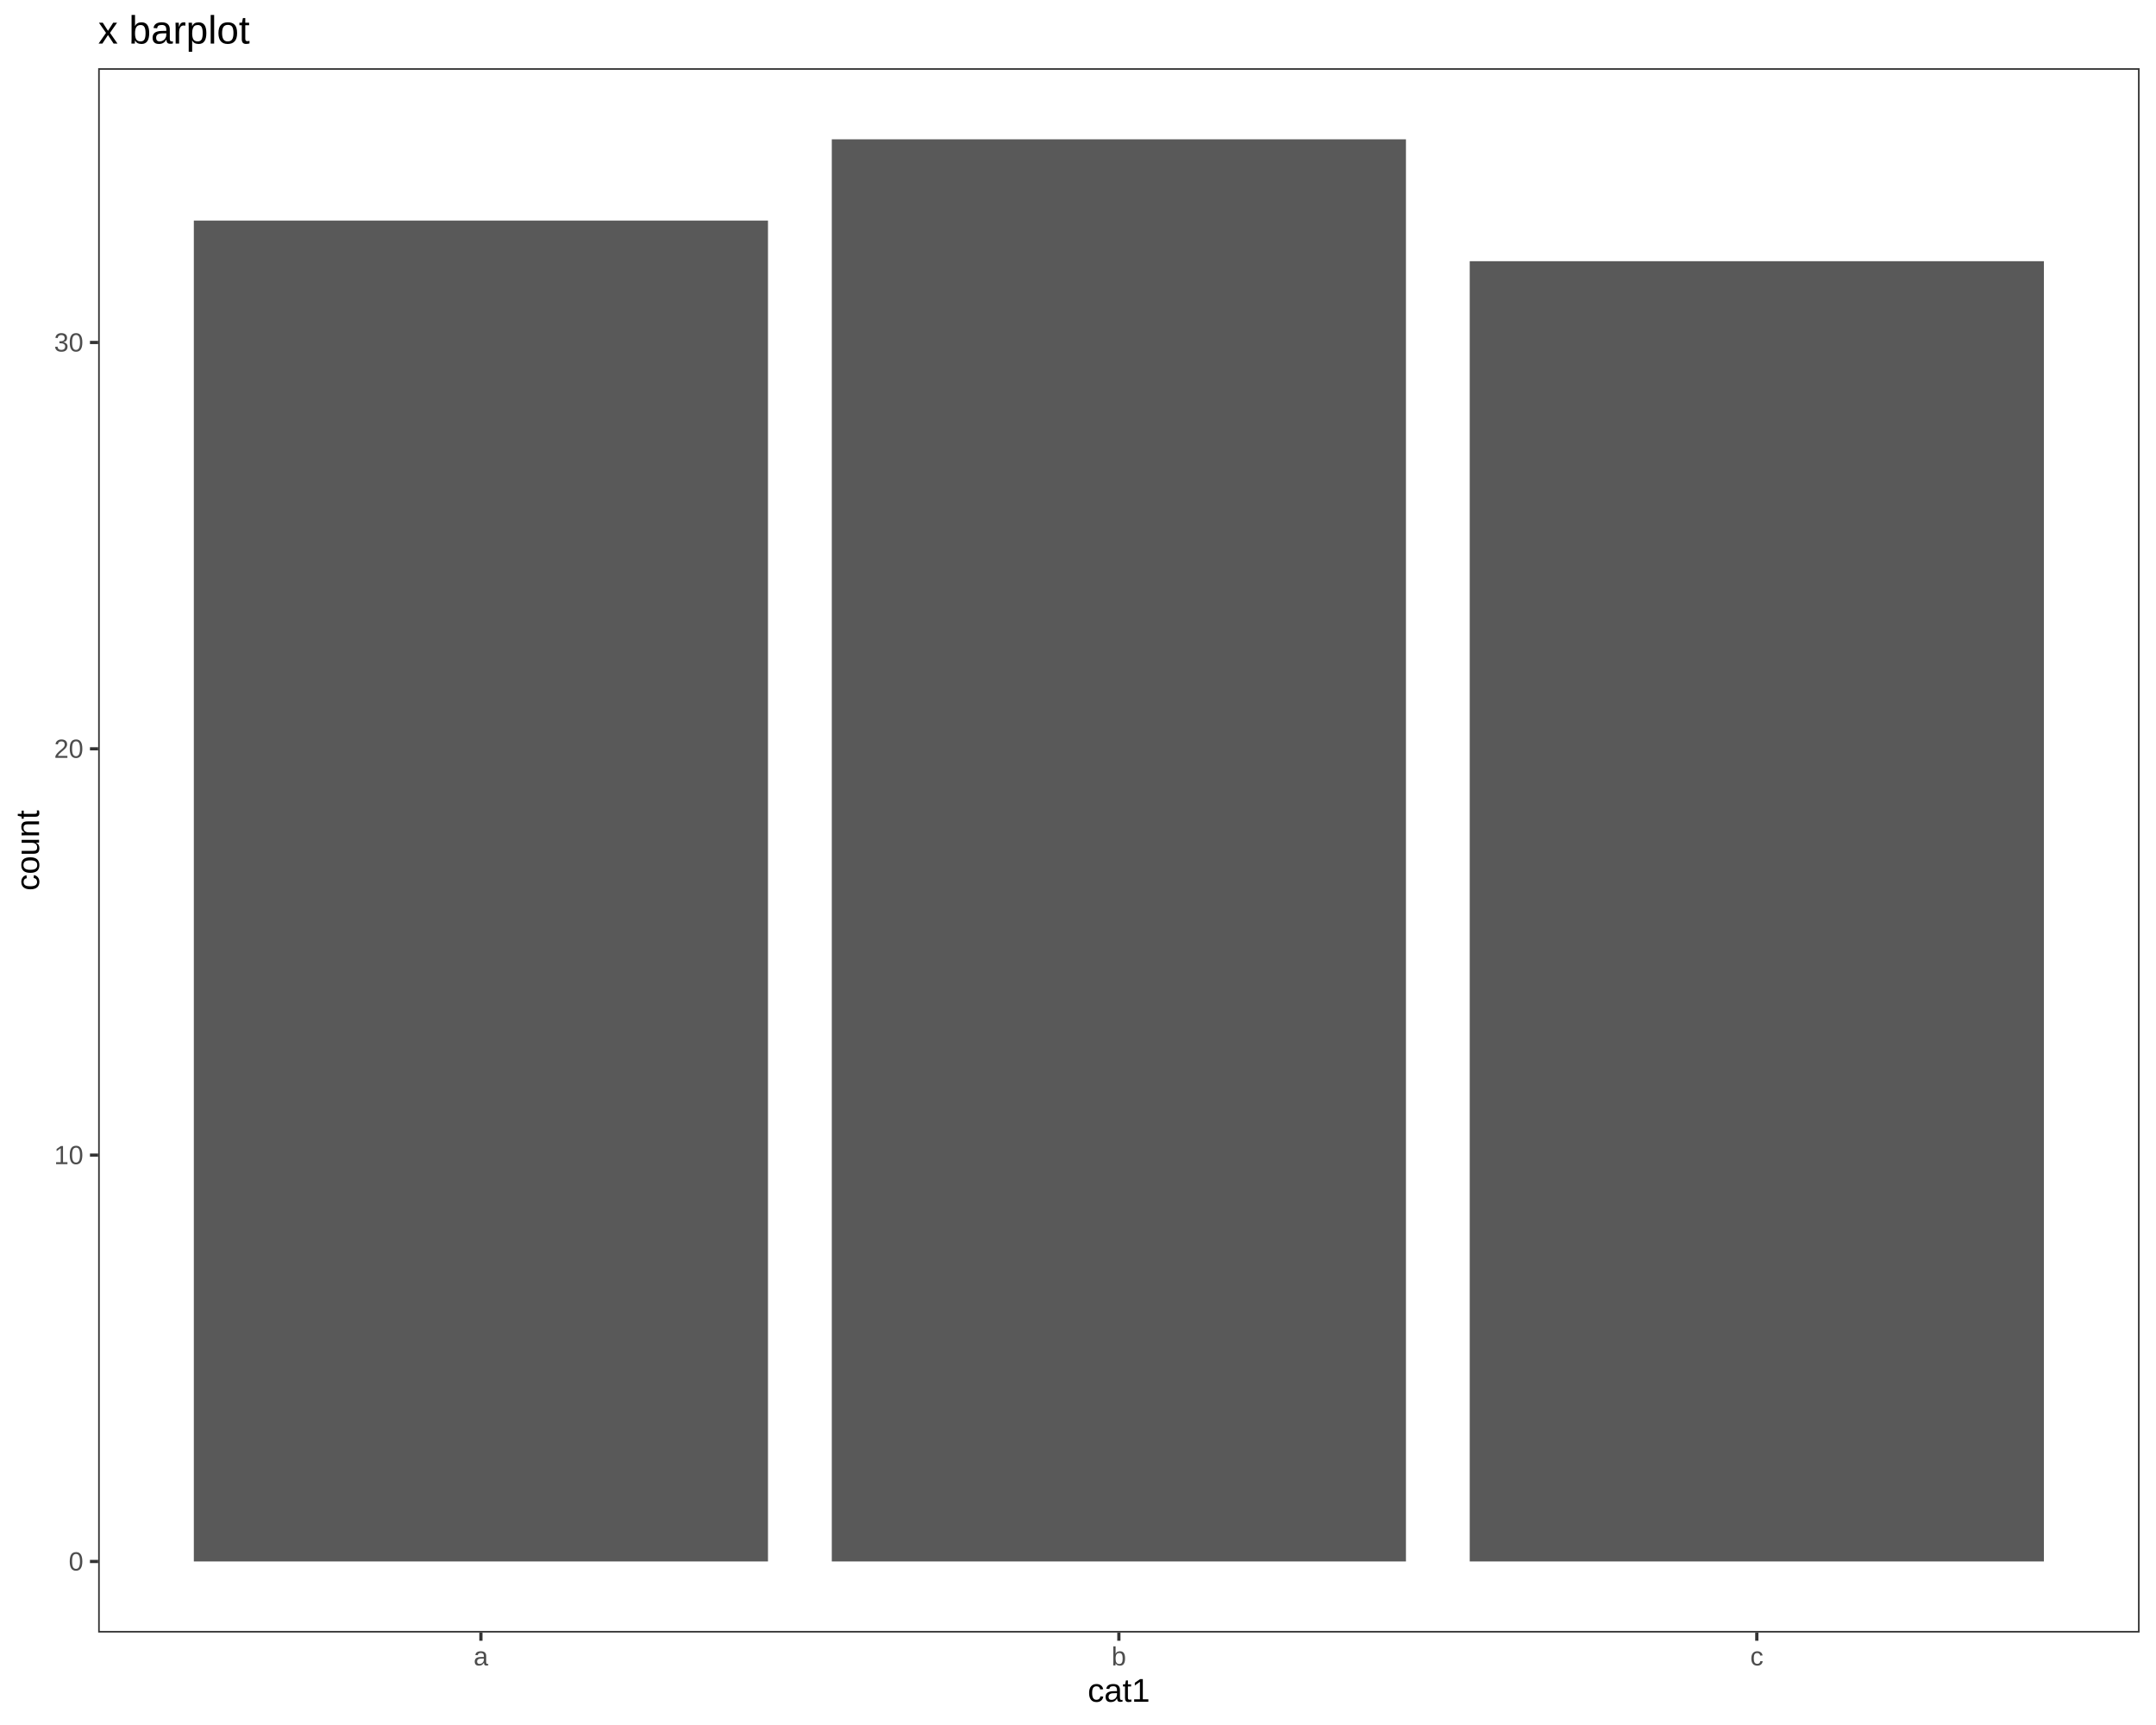
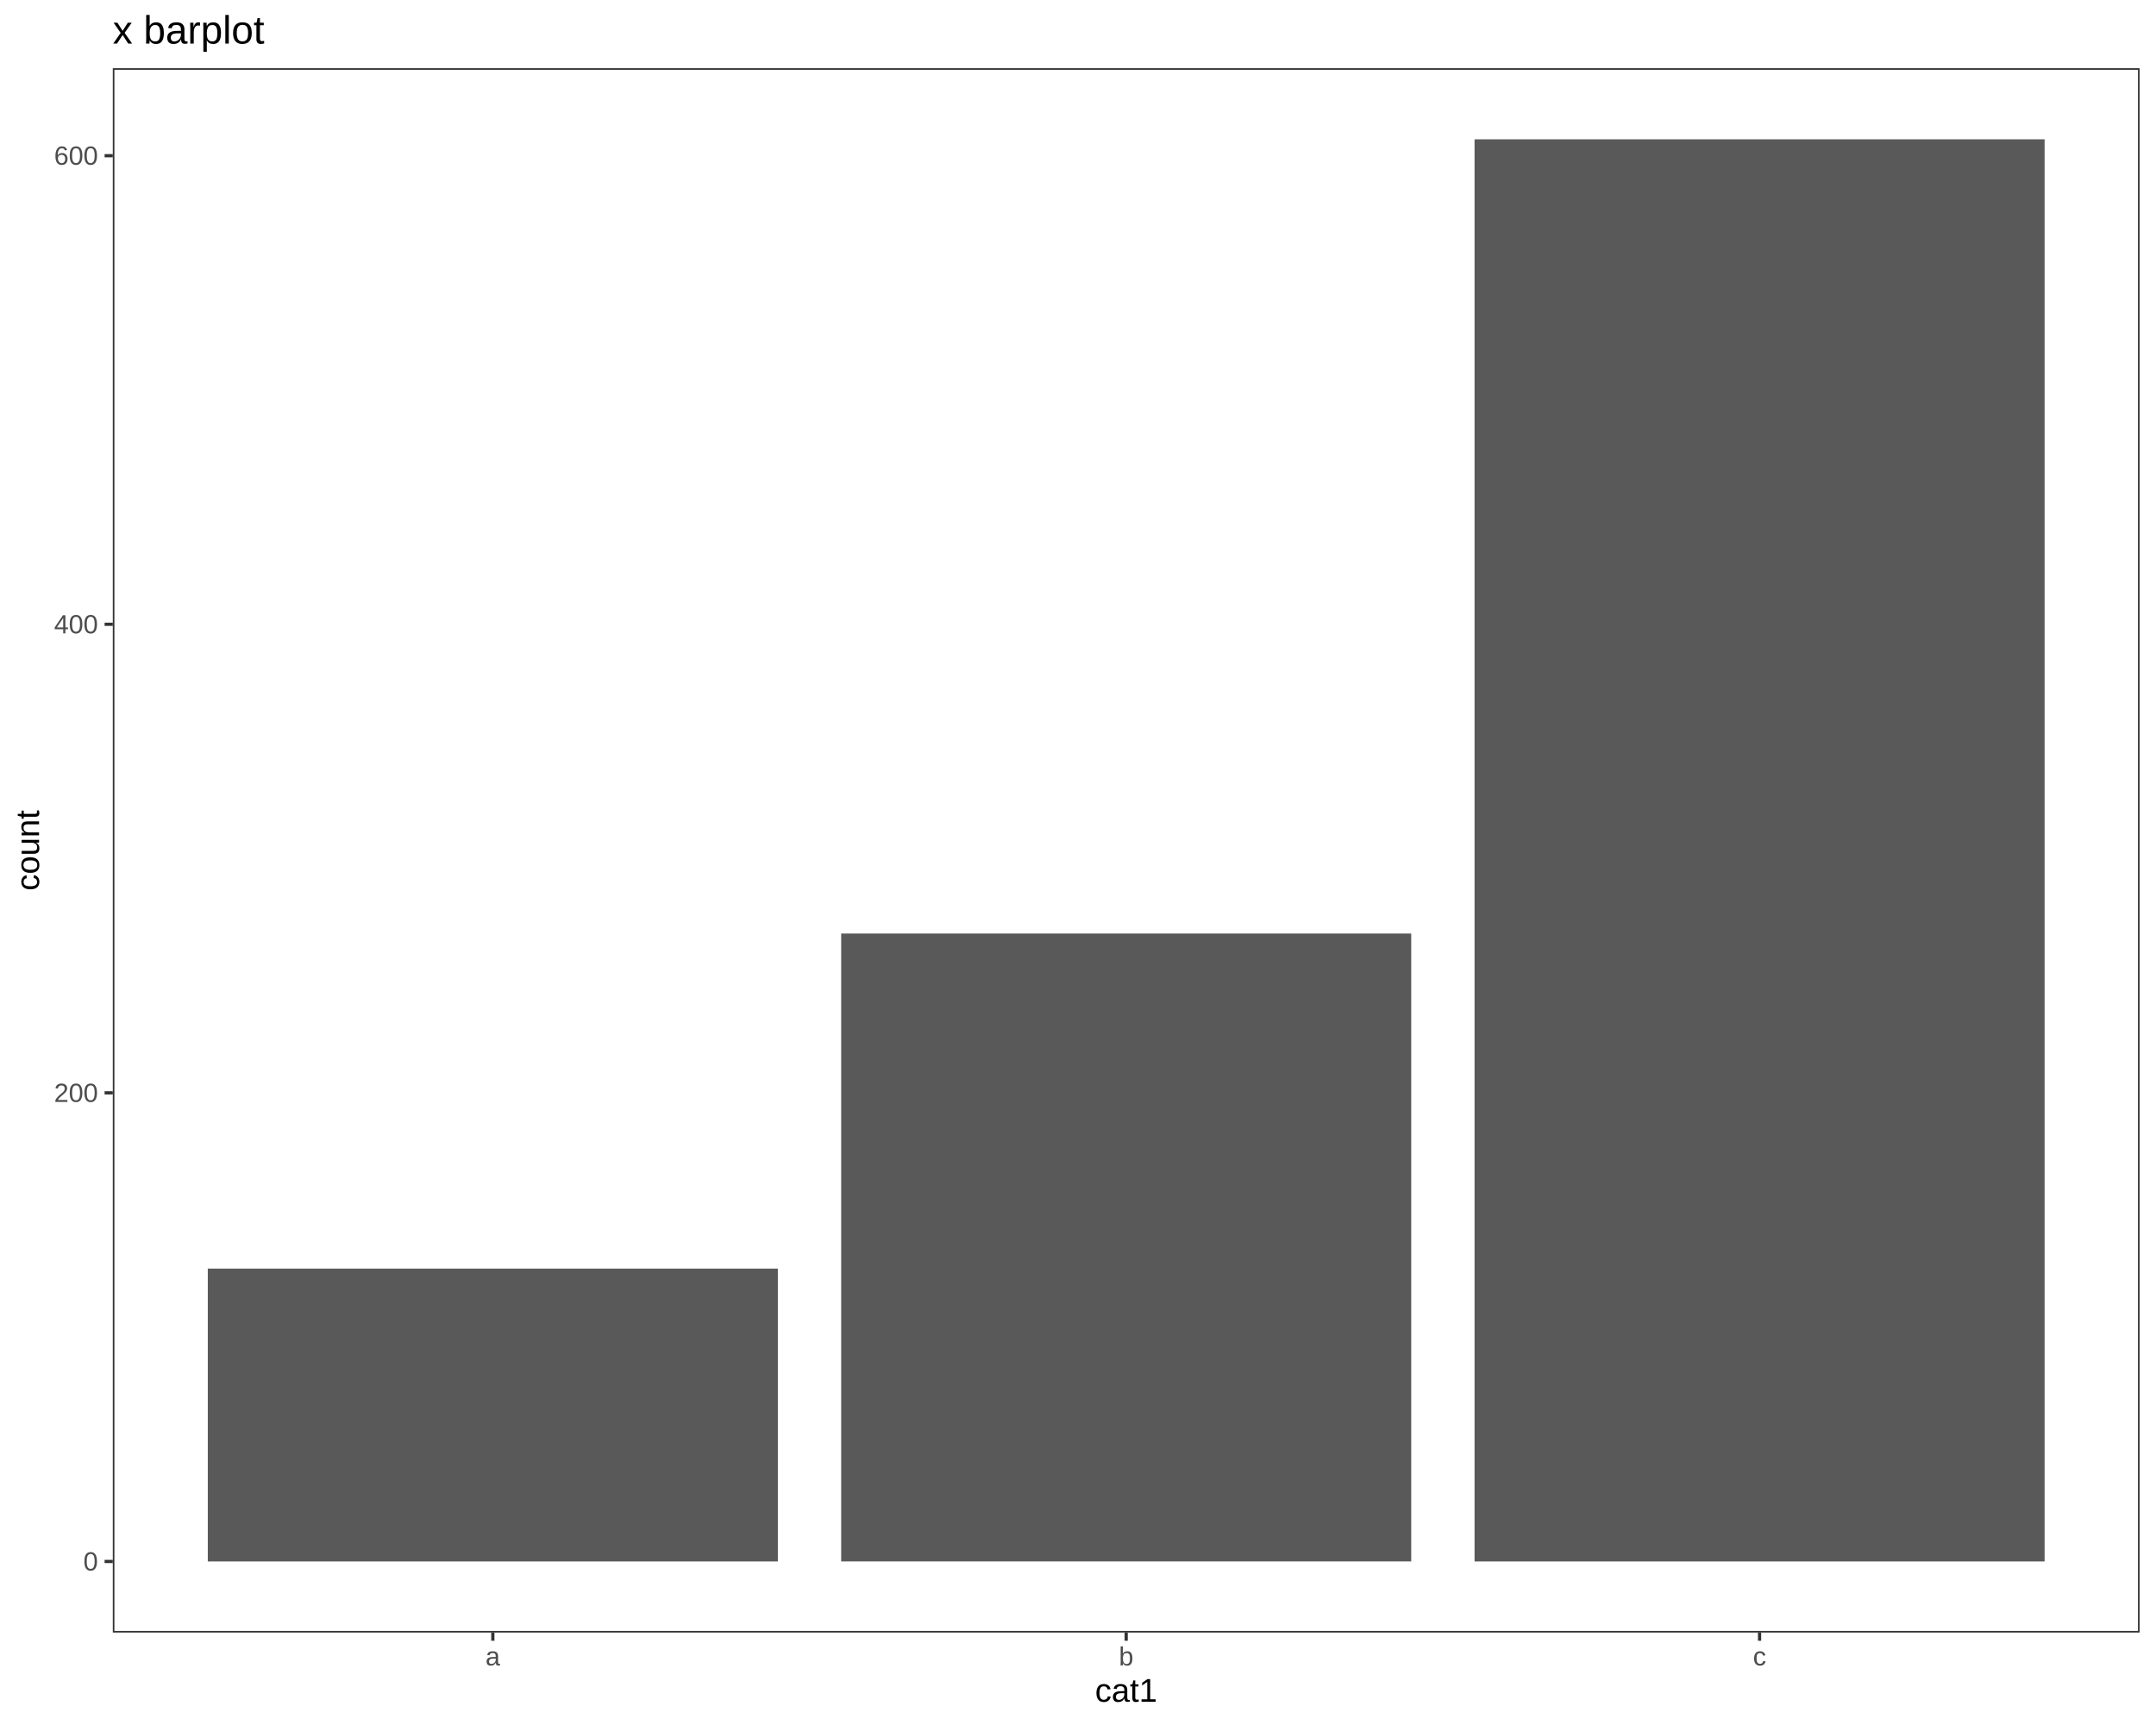
<svg xmlns="http://www.w3.org/2000/svg" viewBox="0 0 720.00 576.00">
  <defs>
    <style type="text/css">
    line, polyline, polygon, path, rect, circle {
      fill: none;
      stroke: #000000;
      stroke-linecap: round;
      stroke-linejoin: round;
      stroke-miterlimit: 10.00;
    }
  </style>
  </defs>
  <rect width="100%" height="100%" style="stroke: none; fill: #FFFFFF;" />
  <rect x="0.00" y="0.00" width="720.00" height="576.00" style="stroke-width: 1.07; stroke: #FFFFFF; fill: #FFFFFF;" />
  <defs>
-     <clipPath id="cpMzIuNzh8NzE0LjUyfDU0NS4xM3wyMi43Nw==">
-       <rect x="32.78" y="22.77" width="681.74" height="522.36" />
+     <clipPath id="cpMzcuNjd8NzE0LjUyfDU0NS4xM3wyMi43Nw==">
+       <rect x="37.67" y="22.77" width="676.85" height="522.36" />
    </clipPath>
  </defs>
-   <rect x="32.78" y="22.77" width="681.74" height="522.36" style="stroke-width: 1.07; stroke: none; fill: #FFFFFF;" clip-path="url(#cpMzIuNzh8NzE0LjUyfDU0NS4xM3wyMi43Nw==)" />
-   <rect x="64.73" y="73.65" width="191.74" height="447.74" style="stroke-width: 1.07; stroke: none; stroke-linecap: square; stroke-linejoin: miter; fill: #595959;" clip-path="url(#cpMzIuNzh8NzE0LjUyfDU0NS4xM3wyMi43Nw==)" />
-   <rect x="277.78" y="46.52" width="191.74" height="474.87" style="stroke-width: 1.07; stroke: none; stroke-linecap: square; stroke-linejoin: miter; fill: #595959;" clip-path="url(#cpMzIuNzh8NzE0LjUyfDU0NS4xM3wyMi43Nw==)" />
-   <rect x="490.82" y="87.22" width="191.74" height="434.17" style="stroke-width: 1.07; stroke: none; stroke-linecap: square; stroke-linejoin: miter; fill: #595959;" clip-path="url(#cpMzIuNzh8NzE0LjUyfDU0NS4xM3wyMi43Nw==)" />
-   <rect x="32.78" y="22.77" width="681.74" height="522.36" style="stroke-width: 1.07; stroke: #333333;" clip-path="url(#cpMzIuNzh8NzE0LjUyfDU0NS4xM3wyMi43Nw==)" />
+   <rect x="37.67" y="22.77" width="676.85" height="522.36" style="stroke-width: 1.07; stroke: none; fill: #FFFFFF;" clip-path="url(#cpMzcuNjd8NzE0LjUyfDU0NS4xM3wyMi43Nw==)" />
+   <rect x="69.39" y="423.60" width="190.37" height="97.79" style="stroke-width: 1.07; stroke: none; stroke-linecap: square; stroke-linejoin: miter; fill: #595959;" clip-path="url(#cpMzcuNjd8NzE0LjUyfDU0NS4xM3wyMi43Nw==)" />
+   <rect x="280.91" y="311.72" width="190.37" height="209.66" style="stroke-width: 1.07; stroke: none; stroke-linecap: square; stroke-linejoin: miter; fill: #595959;" clip-path="url(#cpMzcuNjd8NzE0LjUyfDU0NS4xM3wyMi43Nw==)" />
+   <rect x="492.43" y="46.52" width="190.37" height="474.87" style="stroke-width: 1.07; stroke: none; stroke-linecap: square; stroke-linejoin: miter; fill: #595959;" clip-path="url(#cpMzcuNjd8NzE0LjUyfDU0NS4xM3wyMi43Nw==)" />
+   <rect x="37.67" y="22.77" width="676.85" height="522.36" style="stroke-width: 1.07; stroke: #333333;" clip-path="url(#cpMzcuNjd8NzE0LjUyfDU0NS4xM3wyMi43Nw==)" />
  <defs>
    <clipPath id="cpMC4wMHw3MjAuMDB8NTc2LjAwfDAuMDA=">
      <rect x="0.00" y="0.00" width="720.00" height="576.00" />
    </clipPath>
  </defs>
  <g clip-path="url(#cpMC4wMHw3MjAuMDB8NTc2LjAwfDAuMDA=)">
-     <text x="22.95" y="524.41" style="font-size: 8.80px; fill: #4D4D4D; font-family: Liberation Sans;" textLength="4.89px" lengthAdjust="spacingAndGlyphs">0</text>
+     <text x="27.84" y="524.41" style="font-size: 8.80px; fill: #4D4D4D; font-family: Liberation Sans;" textLength="4.89px" lengthAdjust="spacingAndGlyphs">0</text>
  </g>
  <g clip-path="url(#cpMC4wMHw3MjAuMDB8NTc2LjAwfDAuMDA=)">
-     <text x="18.06" y="388.73" style="font-size: 8.80px; fill: #4D4D4D; font-family: Liberation Sans;" textLength="9.78px" lengthAdjust="spacingAndGlyphs">10</text>
+     <text x="18.06" y="367.95" style="font-size: 8.80px; fill: #4D4D4D; font-family: Liberation Sans;" textLength="14.67px" lengthAdjust="spacingAndGlyphs">200</text>
  </g>
  <g clip-path="url(#cpMC4wMHw3MjAuMDB8NTc2LjAwfDAuMDA=)">
-     <text x="18.06" y="253.05" style="font-size: 8.80px; fill: #4D4D4D; font-family: Liberation Sans;" textLength="9.78px" lengthAdjust="spacingAndGlyphs">20</text>
+     <text x="18.06" y="211.48" style="font-size: 8.80px; fill: #4D4D4D; font-family: Liberation Sans;" textLength="14.67px" lengthAdjust="spacingAndGlyphs">400</text>
  </g>
  <g clip-path="url(#cpMC4wMHw3MjAuMDB8NTc2LjAwfDAuMDA=)">
-     <text x="18.06" y="117.38" style="font-size: 8.80px; fill: #4D4D4D; font-family: Liberation Sans;" textLength="9.78px" lengthAdjust="spacingAndGlyphs">30</text>
+     <text x="18.06" y="55.01" style="font-size: 8.80px; fill: #4D4D4D; font-family: Liberation Sans;" textLength="14.67px" lengthAdjust="spacingAndGlyphs">600</text>
  </g>
-   <polyline points="30.04,521.39 32.78,521.39 " style="stroke-width: 1.07; stroke: #333333; stroke-linecap: butt;" clip-path="url(#cpMC4wMHw3MjAuMDB8NTc2LjAwfDAuMDA=)" />
-   <polyline points="30.04,385.71 32.78,385.71 " style="stroke-width: 1.07; stroke: #333333; stroke-linecap: butt;" clip-path="url(#cpMC4wMHw3MjAuMDB8NTc2LjAwfDAuMDA=)" />
-   <polyline points="30.04,250.03 32.78,250.03 " style="stroke-width: 1.07; stroke: #333333; stroke-linecap: butt;" clip-path="url(#cpMC4wMHw3MjAuMDB8NTc2LjAwfDAuMDA=)" />
-   <polyline points="30.04,114.35 32.78,114.35 " style="stroke-width: 1.07; stroke: #333333; stroke-linecap: butt;" clip-path="url(#cpMC4wMHw3MjAuMDB8NTc2LjAwfDAuMDA=)" />
-   <polyline points="160.60,547.87 160.60,545.13 " style="stroke-width: 1.07; stroke: #333333; stroke-linecap: butt;" clip-path="url(#cpMC4wMHw3MjAuMDB8NTc2LjAwfDAuMDA=)" />
-   <polyline points="373.65,547.87 373.65,545.13 " style="stroke-width: 1.07; stroke: #333333; stroke-linecap: butt;" clip-path="url(#cpMC4wMHw3MjAuMDB8NTc2LjAwfDAuMDA=)" />
-   <polyline points="586.69,547.87 586.69,545.13 " style="stroke-width: 1.07; stroke: #333333; stroke-linecap: butt;" clip-path="url(#cpMC4wMHw3MjAuMDB8NTc2LjAwfDAuMDA=)" />
+   <polyline points="34.93,521.39 37.67,521.39 " style="stroke-width: 1.07; stroke: #333333; stroke-linecap: butt;" clip-path="url(#cpMC4wMHw3MjAuMDB8NTc2LjAwfDAuMDA=)" />
+   <polyline points="34.93,364.92 37.67,364.92 " style="stroke-width: 1.07; stroke: #333333; stroke-linecap: butt;" clip-path="url(#cpMC4wMHw3MjAuMDB8NTc2LjAwfDAuMDA=)" />
+   <polyline points="34.93,208.46 37.67,208.46 " style="stroke-width: 1.07; stroke: #333333; stroke-linecap: butt;" clip-path="url(#cpMC4wMHw3MjAuMDB8NTc2LjAwfDAuMDA=)" />
+   <polyline points="34.93,51.99 37.67,51.99 " style="stroke-width: 1.07; stroke: #333333; stroke-linecap: butt;" clip-path="url(#cpMC4wMHw3MjAuMDB8NTc2LjAwfDAuMDA=)" />
+   <polyline points="164.58,547.87 164.58,545.13 " style="stroke-width: 1.07; stroke: #333333; stroke-linecap: butt;" clip-path="url(#cpMC4wMHw3MjAuMDB8NTc2LjAwfDAuMDA=)" />
+   <polyline points="376.09,547.87 376.09,545.13 " style="stroke-width: 1.07; stroke: #333333; stroke-linecap: butt;" clip-path="url(#cpMC4wMHw3MjAuMDB8NTc2LjAwfDAuMDA=)" />
+   <polyline points="587.61,547.87 587.61,545.13 " style="stroke-width: 1.07; stroke: #333333; stroke-linecap: butt;" clip-path="url(#cpMC4wMHw3MjAuMDB8NTc2LjAwfDAuMDA=)" />
  <g clip-path="url(#cpMC4wMHw3MjAuMDB8NTc2LjAwfDAuMDA=)">
-     <text x="158.16" y="556.11" style="font-size: 8.80px; fill: #4D4D4D; font-family: Liberation Sans;" textLength="4.89px" lengthAdjust="spacingAndGlyphs">a</text>
+     <text x="162.13" y="556.11" style="font-size: 8.80px; fill: #4D4D4D; font-family: Liberation Sans;" textLength="4.89px" lengthAdjust="spacingAndGlyphs">a</text>
  </g>
  <g clip-path="url(#cpMC4wMHw3MjAuMDB8NTc2LjAwfDAuMDA=)">
-     <text x="371.20" y="556.11" style="font-size: 8.80px; fill: #4D4D4D; font-family: Liberation Sans;" textLength="4.89px" lengthAdjust="spacingAndGlyphs">b</text>
+     <text x="373.65" y="556.11" style="font-size: 8.80px; fill: #4D4D4D; font-family: Liberation Sans;" textLength="4.89px" lengthAdjust="spacingAndGlyphs">b</text>
  </g>
  <g clip-path="url(#cpMC4wMHw3MjAuMDB8NTc2LjAwfDAuMDA=)">
-     <text x="584.49" y="556.11" style="font-size: 8.80px; fill: #4D4D4D; font-family: Liberation Sans;" textLength="4.41px" lengthAdjust="spacingAndGlyphs">c</text>
+     <text x="585.41" y="556.11" style="font-size: 8.80px; fill: #4D4D4D; font-family: Liberation Sans;" textLength="4.41px" lengthAdjust="spacingAndGlyphs">c</text>
  </g>
  <g clip-path="url(#cpMC4wMHw3MjAuMDB8NTc2LjAwfDAuMDA=)">
-     <text x="363.24" y="568.24" style="font-size: 11.00px; font-family: Liberation Sans;" textLength="20.81px" lengthAdjust="spacingAndGlyphs">cat1</text>
+     <text x="365.69" y="568.24" style="font-size: 11.00px; font-family: Liberation Sans;" textLength="20.81px" lengthAdjust="spacingAndGlyphs">cat1</text>
  </g>
  <g clip-path="url(#cpMC4wMHw3MjAuMDB8NTc2LjAwfDAuMDA=)">
    <text transform="translate(13.04,297.42) rotate(-90)" style="font-size: 11.00px; font-family: Liberation Sans;" textLength="26.94px" lengthAdjust="spacingAndGlyphs">count</text>
  </g>
  <g clip-path="url(#cpMC4wMHw3MjAuMDB8NTc2LjAwfDAuMDA=)">
-     <text x="32.78" y="14.56" style="font-size: 13.20px; font-family: Liberation Sans;" textLength="50.55px" lengthAdjust="spacingAndGlyphs">x barplot</text>
+     <text x="37.67" y="14.56" style="font-size: 13.20px; font-family: Liberation Sans;" textLength="50.55px" lengthAdjust="spacingAndGlyphs">x barplot</text>
  </g>
</svg>
